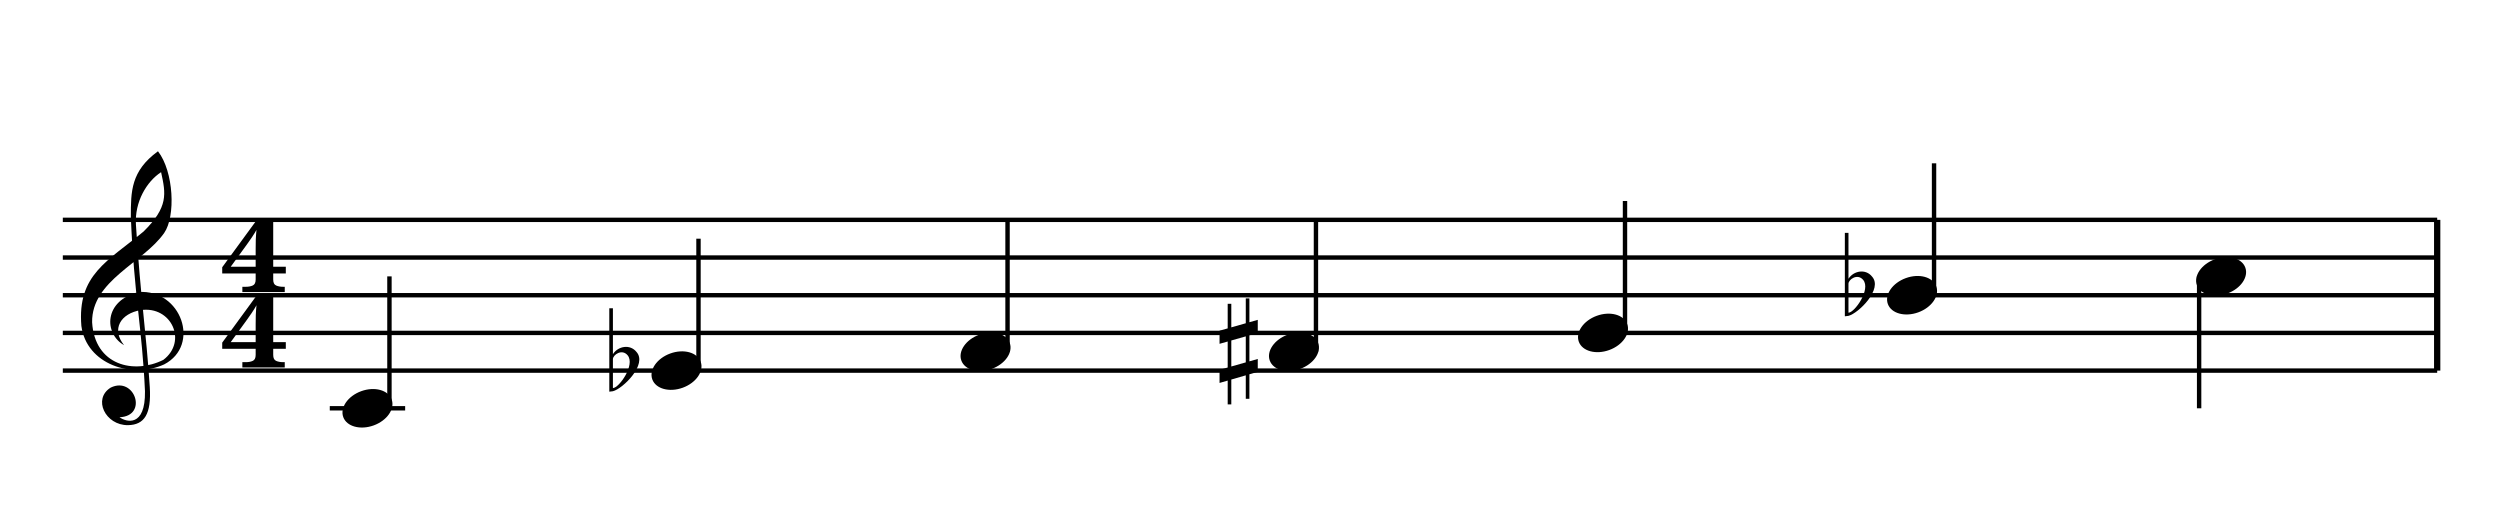
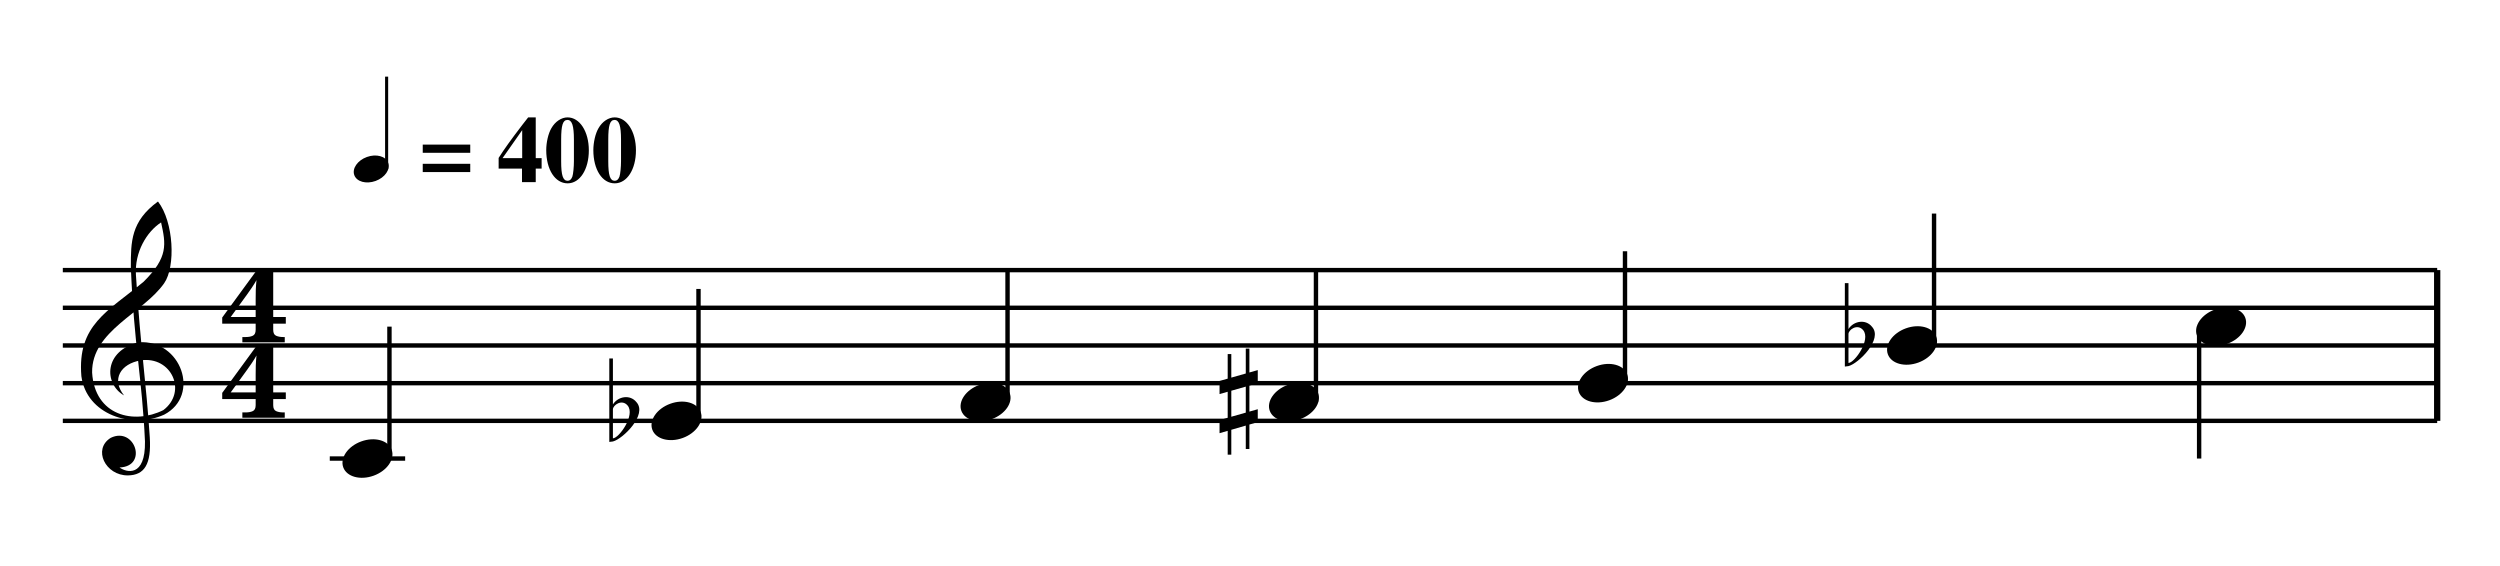
- <svg xmlns="http://www.w3.org/2000/svg" xmlns:xlink="http://www.w3.org/1999/xlink" version="1.1" color="black" width="398.00px" height="82.00px">
+ <svg xmlns="http://www.w3.org/2000/svg" xmlns:xlink="http://www.w3.org/1999/xlink" version="1.1" color="black" width="398.00px" height="90.00px">
  <style type="text/css">
.fill {fill: currentColor}
.stroke {stroke: currentColor; fill: none}
text{white-space: pre}
</style>
-   <g stroke-width="0.70">
-     <path class="stroke" stroke-width="1" d="M388.00 59.00v-24.00" />
-     <path d="m10.00 59.00  h378.00  M10.00 53.00  h378.00  M10.00 47.00  h378.00  M10.00 41.00  h378.00  M10.00 35.00  h378.00  " class="stroke" />
+   <g stroke-width="0.70" transform="scale(0.700)">
+     <defs>
+       <ellipse id="hd" rx="4.1" ry="2.9" transform="rotate(-20)" class="fill" />
+     </defs>
+     <use x="84.43" y="38.43" xlink:href="#hd" />
+     <path d="M87.93 38.43v-21.00" class="stroke" />
+   </g>
+   <g stroke-width="0.70" font-family="Times" font-size="15.00" font-weight="bold">
+     <text x="66.80" y="29.00">= 400</text>
+     <path class="stroke" stroke-width="1" d="M388.00 67.00v-24.00" />
+     <path d="m10.00 67.00  h378.00  M10.00 61.00  h378.00  M10.00 55.00  h378.00  M10.00 49.00  h378.00  M10.00 43.00  h378.00  " class="stroke" />
    <defs>
      <path id="utclef" class="fill" d="m-50 -90  c-72 -41 -72 -158 52 -188  150 -10 220 188 90 256  -114 52 -275 0 -293 -136  -15 -181 93 -229 220 -334  88 -87 79 -133 62 -210  -51 33 -94 105 -89 186  17 267 36 374 49 574  6 96 -19 134 -77 135  -80 1 -126 -93 -61 -133  85 -41 133 101 31 105  23 17 92 37 90 -92  -10 -223 -39 -342 -50 -617  0 -90 0 -162 96 -232  56 72 63 230 22 289  -74 106 -257 168 -255 316  9 153 148 185 252 133  86 -65 29 -192 -80 -176  -71 12 -105 67 -59 124" />
      <use id="tclef" transform="translate(0,6) scale(0.045)" xlink:href="#utclef" />
    </defs>
-     <use x="22.00" y="53.00" xlink:href="#tclef" />
-     <g font-family="serif" font-size="16" font-weight="bold" font-style="normal" transform="translate(40.50,58.50) scale(1.2,1)">
+     <use x="22.00" y="61.00" xlink:href="#tclef" />
+     <g font-family="serif" font-size="16" font-weight="bold" font-style="normal" transform="translate(40.50,66.50) scale(1.2,1)">
      <text text-anchor="middle">4</text>
      <text y="-12" text-anchor="middle">4</text>
    </g>
    <defs>
      <path id="hl" class="stroke" d="m-6 0h12" />
    </defs>
-     <use x="58.50" y="65.00" xlink:href="#hl" />
-     <defs>
-       <ellipse id="hd" rx="4.1" ry="2.9" transform="rotate(-20)" class="fill" />
-     </defs>
-     <use x="58.50" y="65.00" xlink:href="#hd" />
-     <path d="M62.00 65.00v-21.00" class="stroke" />
-     <use x="107.70" y="59.00" xlink:href="#hd" />
+     <use x="58.50" y="73.00" xlink:href="#hl" />
+     <use x="58.50" y="73.00" xlink:href="#hd" />
+     <path d="M62.00 73.00v-21.00" class="stroke" />
+     <use x="107.70" y="67.00" xlink:href="#hd" />
    <defs>
      <path id="uflat" class="fill" d="  m100 -746  h32  v734  l-32 4  m32 -332  c46 -72 152 -90 208 -20  100 110 -120 326 -208 348  m0 -28  c54 0 200 -206 130 -290  -50 -60 -130 -4 -130 34" />
      <use id="ft0" transform="translate(-3.5,3.5) scale(0.018)" xlink:href="#uflat" />
    </defs>
-     <use x="98.70" y="59.00" xlink:href="#ft0" />
-     <path d="M111.20 59.00v-21.00" class="stroke" />
-     <use x="156.90" y="56.00" xlink:href="#hd" />
-     <path d="M160.40 56.00v-21.00" class="stroke" />
-     <use x="206.00" y="56.00" xlink:href="#hd" />
+     <use x="98.70" y="67.00" xlink:href="#ft0" />
+     <path d="M111.20 67.00v-21.00" class="stroke" />
+     <use x="156.90" y="64.00" xlink:href="#hd" />
+     <path d="M160.40 64.00v-21.00" class="stroke" />
+     <use x="206.00" y="64.00" xlink:href="#hd" />
    <defs>
      <path id="usharp" class="fill" d="  m136 -702  v890  h32  v-890  m128 840  h32  v-888  h-32  m-232 286  v116  l338 -96  v-116  m-338 442  v116  l338 -98  v-114" />
      <use id="sh0" transform="translate(-4,5) scale(0.018)" xlink:href="#usharp" />
    </defs>
-     <use x="197.00" y="56.00" xlink:href="#sh0" />
-     <path d="M209.50 56.00v-21.00" class="stroke" />
-     <use x="255.20" y="53.00" xlink:href="#hd" />
-     <path d="M258.70 53.00v-21.00" class="stroke" />
-     <use x="304.40" y="47.00" xlink:href="#hd" />
-     <use x="295.40" y="47.00" xlink:href="#ft0" />
-     <path d="M307.90 47.00v-21.00" class="stroke" />
-     <use x="353.60" y="44.00" xlink:href="#hd" />
-     <path d="M350.10 44.00v21.00" class="stroke" />
+     <use x="197.00" y="64.00" xlink:href="#sh0" />
+     <path d="M209.50 64.00v-21.00" class="stroke" />
+     <use x="255.20" y="61.00" xlink:href="#hd" />
+     <path d="M258.70 61.00v-21.00" class="stroke" />
+     <use x="304.40" y="55.00" xlink:href="#hd" />
+     <use x="295.40" y="55.00" xlink:href="#ft0" />
+     <path d="M307.90 55.00v-21.00" class="stroke" />
+     <use x="353.60" y="52.00" xlink:href="#hd" />
+     <path d="M350.10 52.00v21.00" class="stroke" />
  </g>
</svg>
